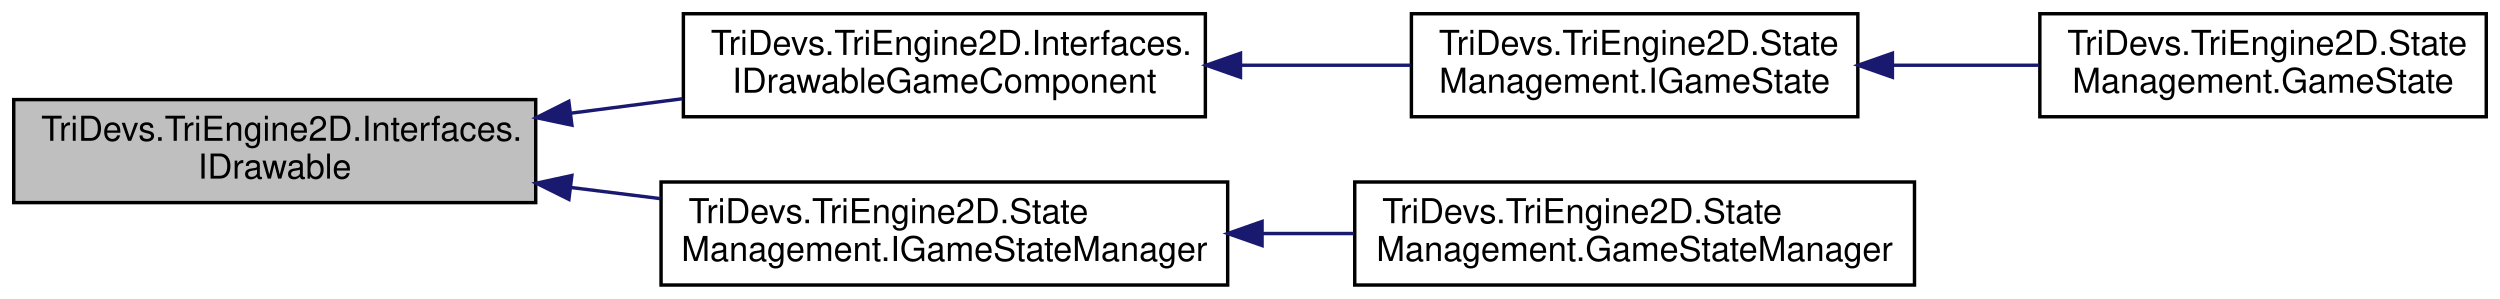
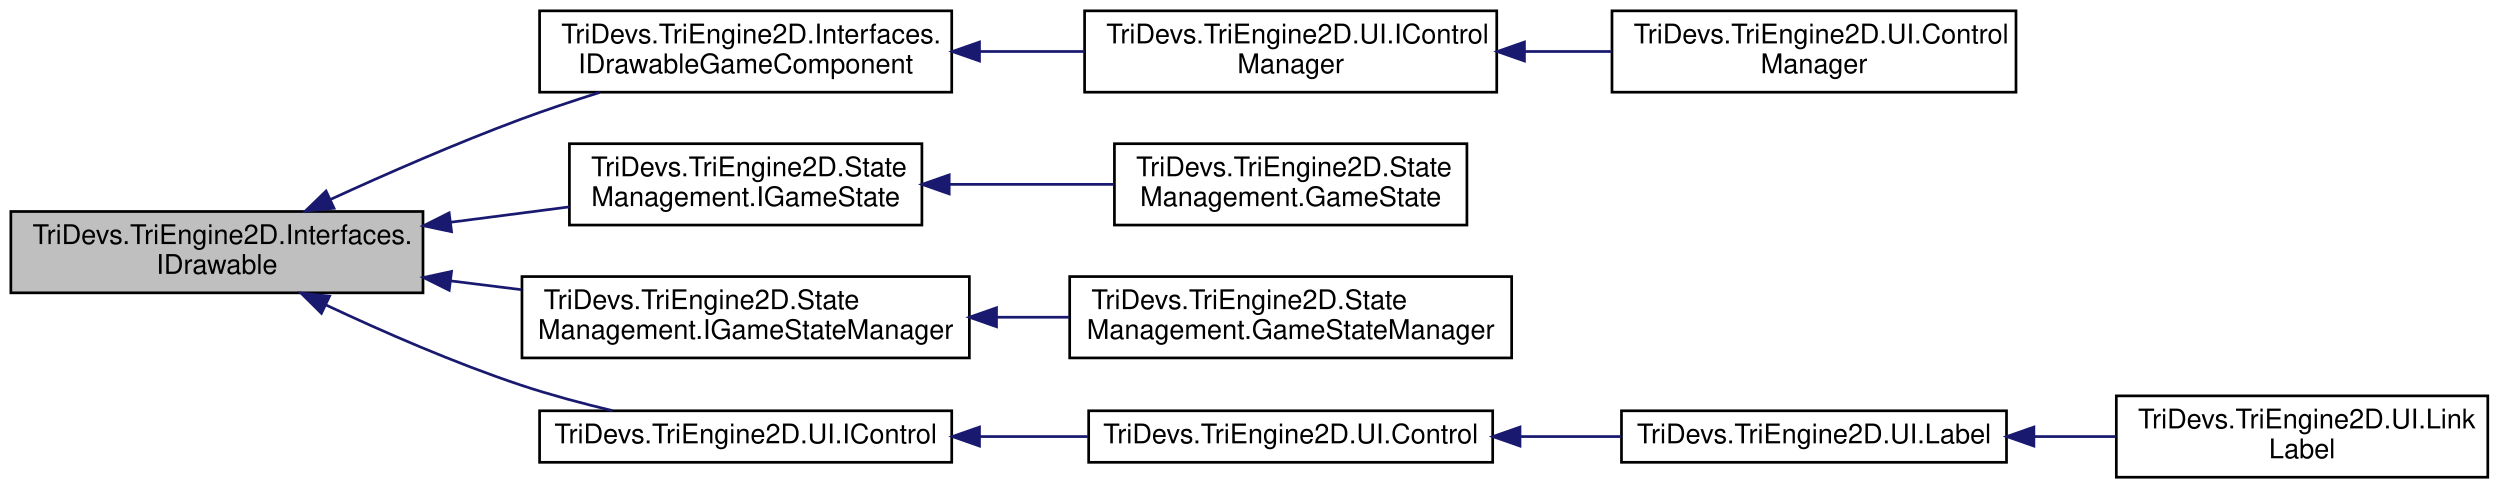
- <svg xmlns="http://www.w3.org/2000/svg" xmlns:xlink="http://www.w3.org/1999/xlink" width="728pt" height="87pt" viewBox="0.00 0.00 728.00 87.00">
-   <g id="graph0" class="graph" transform="scale(1 1) rotate(0) translate(4 83)">
-     <polygon fill="white" stroke="white" points="-4,5 -4,-83 725,-83 725,5 -4,5" />
+ <svg xmlns="http://www.w3.org/2000/svg" xmlns:xlink="http://www.w3.org/1999/xlink" width="922pt" height="180pt" viewBox="0.00 0.00 922.00 180.00">
+   <g id="graph0" class="graph" transform="scale(1 1) rotate(0) translate(4 176)">
+     <polygon fill="white" stroke="white" points="-4,5 -4,-176 919,-176 919,5 -4,5" />
    <g id="node1" class="node">
-       <polygon fill="#bfbfbf" stroke="black" points="0,-24 0,-54 152,-54 152,-24 0,-24" />
-       <text text-anchor="start" x="8" y="-42" font-family="Helvetica,sans-Serif" font-size="10.00">TriDevs.TriEngine2D.Interfaces.</text>
-       <text text-anchor="middle" x="76" y="-31" font-family="Helvetica,sans-Serif" font-size="10.00">IDrawable</text>
+       <polygon fill="#bfbfbf" stroke="black" points="0,-68 0,-98 152,-98 152,-68 0,-68" />
+       <text text-anchor="start" x="8" y="-86" font-family="Helvetica,sans-Serif" font-size="10.00">TriDevs.TriEngine2D.Interfaces.</text>
+       <text text-anchor="middle" x="76" y="-75" font-family="Helvetica,sans-Serif" font-size="10.00">IDrawable</text>
    </g>
    <g id="node2" class="node">
      <g id="a_node2">
        <a xlink:href="interface_tri_devs_1_1_tri_engine2_d_1_1_interfaces_1_1_i_drawable_game_component.html" target="_top" xlink:title="A game component that can be added to GameState objects. Drawable game components also implement a dr...">
-           <polygon fill="white" stroke="black" points="195,-49 195,-79 347,-79 347,-49 195,-49" />
-           <text text-anchor="start" x="203" y="-67" font-family="Helvetica,sans-Serif" font-size="10.00">TriDevs.TriEngine2D.Interfaces.</text>
-           <text text-anchor="middle" x="271" y="-56" font-family="Helvetica,sans-Serif" font-size="10.00">IDrawableGameComponent</text>
+           <polygon fill="white" stroke="black" points="195,-142 195,-172 347,-172 347,-142 195,-142" />
+           <text text-anchor="start" x="203" y="-160" font-family="Helvetica,sans-Serif" font-size="10.00">TriDevs.TriEngine2D.Interfaces.</text>
+           <text text-anchor="middle" x="271" y="-149" font-family="Helvetica,sans-Serif" font-size="10.00">IDrawableGameComponent</text>
        </a>
      </g>
    </g>
    <g id="edge1" class="edge">
-       <path fill="none" stroke="midnightblue" d="M162.415,-50.064C173.177,-51.458 184.126,-52.876 194.716,-54.248" />
-       <polygon fill="midnightblue" stroke="midnightblue" points="162.538,-46.551 152.171,-48.737 161.639,-53.493 162.538,-46.551" />
+       <path fill="none" stroke="midnightblue" d="M117.805,-102.416C138.576,-111.939 164.37,-123.218 188,-132 197.347,-135.474 207.418,-138.842 217.194,-141.921" />
+       <polygon fill="midnightblue" stroke="midnightblue" points="119.187,-99.199 108.641,-98.18 116.25,-105.553 119.187,-99.199" />
    </g>
    <g id="node5" class="node">
      <g id="a_node5">
-         <a xlink:href="interface_tri_devs_1_1_tri_engine2_d_1_1_state_management_1_1_i_game_state_manager.html" target="_top" xlink:title="Game state manager that keeps track of the active game states and provides methods to control the sta...">
-           <polygon fill="white" stroke="black" points="188.5,-0 188.5,-30 353.5,-30 353.5,-0 188.5,-0" />
-           <text text-anchor="start" x="196.5" y="-18" font-family="Helvetica,sans-Serif" font-size="10.00">TriDevs.TriEngine2D.State</text>
-           <text text-anchor="middle" x="271" y="-7" font-family="Helvetica,sans-Serif" font-size="10.00">Management.IGameStateManager</text>
+         <a xlink:href="interface_tri_devs_1_1_tri_engine2_d_1_1_state_management_1_1_i_game_state.html" target="_top" xlink:title="A game state that can be used with the game state manager. Represent a specific state of the game...">
+           <polygon fill="white" stroke="black" points="206,-93 206,-123 336,-123 336,-93 206,-93" />
+           <text text-anchor="start" x="214" y="-111" font-family="Helvetica,sans-Serif" font-size="10.00">TriDevs.TriEngine2D.State</text>
+           <text text-anchor="middle" x="271" y="-100" font-family="Helvetica,sans-Serif" font-size="10.00">Management.IGameState</text>
        </a>
      </g>
    </g>
    <g id="edge4" class="edge">
-       <path fill="none" stroke="midnightblue" d="M162.264,-28.397C170.923,-27.32 179.705,-26.228 188.325,-25.156" />
-       <polygon fill="midnightblue" stroke="midnightblue" points="161.663,-24.945 152.171,-29.652 162.527,-31.891 161.663,-24.945" />
+       <path fill="none" stroke="midnightblue" d="M162.264,-94.044C176.947,-95.947 191.983,-97.894 205.985,-99.708" />
+       <polygon fill="midnightblue" stroke="midnightblue" points="162.538,-90.551 152.171,-92.737 161.639,-97.493 162.538,-90.551" />
+     </g>
+     <g id="node7" class="node">
+       <g id="a_node7">
+         <a xlink:href="interface_tri_devs_1_1_tri_engine2_d_1_1_state_management_1_1_i_game_state_manager.html" target="_top" xlink:title="Game state manager that keeps track of the active game states and provides methods to control the sta...">
+           <polygon fill="white" stroke="black" points="188.5,-44 188.5,-74 353.5,-74 353.5,-44 188.5,-44" />
+           <text text-anchor="start" x="196.5" y="-62" font-family="Helvetica,sans-Serif" font-size="10.00">TriDevs.TriEngine2D.State</text>
+           <text text-anchor="middle" x="271" y="-51" font-family="Helvetica,sans-Serif" font-size="10.00">Management.IGameStateManager</text>
+         </a>
+       </g>
+     </g>
+     <g id="edge6" class="edge">
+       <path fill="none" stroke="midnightblue" d="M162.264,-72.397C170.923,-71.32 179.705,-70.228 188.325,-69.156" />
+       <polygon fill="midnightblue" stroke="midnightblue" points="161.663,-68.945 152.171,-73.652 162.527,-75.891 161.663,-68.945" />
+     </g>
+     <g id="node9" class="node">
+       <g id="a_node9">
+         <a xlink:href="interface_tri_devs_1_1_tri_engine2_d_1_1_u_i_1_1_i_control.html" target="_top" xlink:title="A UI control that can be drawn on screen and interacted with. ">
+           <polygon fill="white" stroke="black" points="195,-5.5 195,-24.5 347,-24.5 347,-5.5 195,-5.5" />
+           <text text-anchor="middle" x="271" y="-12.5" font-family="Helvetica,sans-Serif" font-size="10.00">TriDevs.TriEngine2D.UI.IControl</text>
+         </a>
+       </g>
+     </g>
+     <g id="edge8" class="edge">
+       <path fill="none" stroke="midnightblue" d="M116.219,-63.524C137.149,-53.687 163.564,-42.144 188,-34 198.814,-30.396 210.65,-27.224 221.882,-24.556" />
+       <polygon fill="midnightblue" stroke="midnightblue" points="114.54,-60.446 107.015,-67.905 117.549,-66.767 114.54,-60.446" />
    </g>
    <g id="node3" class="node">
      <g id="a_node3">
-         <a xlink:href="interface_tri_devs_1_1_tri_engine2_d_1_1_state_management_1_1_i_game_state.html" target="_top" xlink:title="A game state that can be used with the game state manager. Represent a specific state of the game...">
-           <polygon fill="white" stroke="black" points="407,-49 407,-79 537,-79 537,-49 407,-49" />
-           <text text-anchor="start" x="415" y="-67" font-family="Helvetica,sans-Serif" font-size="10.00">TriDevs.TriEngine2D.State</text>
-           <text text-anchor="middle" x="472" y="-56" font-family="Helvetica,sans-Serif" font-size="10.00">Management.IGameState</text>
+         <a xlink:href="interface_tri_devs_1_1_tri_engine2_d_1_1_u_i_1_1_i_control_manager.html" target="_top" xlink:title="Manages various UI controls, automatically updating and drawing them to the screen. ">
+           <polygon fill="white" stroke="black" points="396,-142 396,-172 548,-172 548,-142 396,-142" />
+           <text text-anchor="start" x="404" y="-160" font-family="Helvetica,sans-Serif" font-size="10.00">TriDevs.TriEngine2D.UI.IControl</text>
+           <text text-anchor="middle" x="472" y="-149" font-family="Helvetica,sans-Serif" font-size="10.00">Manager</text>
        </a>
      </g>
    </g>
    <g id="edge2" class="edge">
-       <path fill="none" stroke="midnightblue" d="M357.437,-64C373.961,-64 391.013,-64 406.721,-64" />
-       <polygon fill="midnightblue" stroke="midnightblue" points="357.233,-60.5 347.233,-64 357.233,-67.5 357.233,-60.5" />
+       <path fill="none" stroke="midnightblue" d="M357.434,-157C370.26,-157 383.404,-157 395.99,-157" />
+       <polygon fill="midnightblue" stroke="midnightblue" points="357.233,-153.5 347.233,-157 357.233,-160.5 357.233,-153.5" />
    </g>
    <g id="node4" class="node">
      <g id="a_node4">
-         <a xlink:href="class_tri_devs_1_1_tri_engine2_d_1_1_state_management_1_1_game_state.html" target="_top" xlink:title="Base GameState class that all other game states derive from, defines basic GameState behaviour...">
-           <polygon fill="white" stroke="black" points="590,-49 590,-79 720,-79 720,-49 590,-49" />
-           <text text-anchor="start" x="598" y="-67" font-family="Helvetica,sans-Serif" font-size="10.00">TriDevs.TriEngine2D.State</text>
-           <text text-anchor="middle" x="655" y="-56" font-family="Helvetica,sans-Serif" font-size="10.00">Management.GameState</text>
+         <a xlink:href="class_tri_devs_1_1_tri_engine2_d_1_1_u_i_1_1_control_manager.html" target="_top" xlink:title="Control manager to manage various UI controls for a game. ">
+           <polygon fill="white" stroke="black" points="590.5,-142 590.5,-172 739.5,-172 739.5,-142 590.5,-142" />
+           <text text-anchor="start" x="598.5" y="-160" font-family="Helvetica,sans-Serif" font-size="10.00">TriDevs.TriEngine2D.UI.Control</text>
+           <text text-anchor="middle" x="665" y="-149" font-family="Helvetica,sans-Serif" font-size="10.00">Manager</text>
        </a>
      </g>
    </g>
    <g id="edge3" class="edge">
-       <path fill="none" stroke="midnightblue" d="M547.216,-64C561.313,-64 575.955,-64 589.712,-64" />
-       <polygon fill="midnightblue" stroke="midnightblue" points="547.069,-60.5 537.069,-64 547.069,-67.5 547.069,-60.5" />
+       <path fill="none" stroke="midnightblue" d="M558.39,-157C569.076,-157 579.933,-157 590.417,-157" />
+       <polygon fill="midnightblue" stroke="midnightblue" points="558.214,-153.5 548.214,-157 558.214,-160.5 558.214,-153.5" />
    </g>
    <g id="node6" class="node">
      <g id="a_node6">
-         <a xlink:href="class_tri_devs_1_1_tri_engine2_d_1_1_state_management_1_1_game_state_manager.html" target="_top" xlink:title="Game state manager that keeps track of the active game states and provides methods to control the sta...">
-           <polygon fill="white" stroke="black" points="390.5,-0 390.5,-30 553.5,-30 553.5,-0 390.5,-0" />
-           <text text-anchor="start" x="398.5" y="-18" font-family="Helvetica,sans-Serif" font-size="10.00">TriDevs.TriEngine2D.State</text>
-           <text text-anchor="middle" x="472" y="-7" font-family="Helvetica,sans-Serif" font-size="10.00">Management.GameStateManager</text>
+         <a xlink:href="class_tri_devs_1_1_tri_engine2_d_1_1_state_management_1_1_game_state.html" target="_top" xlink:title="Base GameState class that all other game states derive from, defines basic GameState behaviour...">
+           <polygon fill="white" stroke="black" points="407,-93 407,-123 537,-123 537,-93 407,-93" />
+           <text text-anchor="start" x="415" y="-111" font-family="Helvetica,sans-Serif" font-size="10.00">TriDevs.TriEngine2D.State</text>
+           <text text-anchor="middle" x="472" y="-100" font-family="Helvetica,sans-Serif" font-size="10.00">Management.GameState</text>
        </a>
      </g>
    </g>
    <g id="edge5" class="edge">
-       <path fill="none" stroke="midnightblue" d="M363.532,-15C372.45,-15 381.454,-15 390.255,-15" />
-       <polygon fill="midnightblue" stroke="midnightblue" points="363.515,-11.5 353.515,-15 363.515,-18.5 363.515,-11.5" />
+       <path fill="none" stroke="midnightblue" d="M346.296,-108C366.156,-108 387.449,-108 406.719,-108" />
+       <polygon fill="midnightblue" stroke="midnightblue" points="346.06,-104.5 336.06,-108 346.06,-111.5 346.06,-104.5" />
+     </g>
+     <g id="node8" class="node">
+       <g id="a_node8">
+         <a xlink:href="class_tri_devs_1_1_tri_engine2_d_1_1_state_management_1_1_game_state_manager.html" target="_top" xlink:title="Game state manager that keeps track of the active game states and provides methods to control the sta...">
+           <polygon fill="white" stroke="black" points="390.5,-44 390.5,-74 553.5,-74 553.5,-44 390.5,-44" />
+           <text text-anchor="start" x="398.5" y="-62" font-family="Helvetica,sans-Serif" font-size="10.00">TriDevs.TriEngine2D.State</text>
+           <text text-anchor="middle" x="472" y="-51" font-family="Helvetica,sans-Serif" font-size="10.00">Management.GameStateManager</text>
+         </a>
+       </g>
+     </g>
+     <g id="edge7" class="edge">
+       <path fill="none" stroke="midnightblue" d="M363.532,-59C372.45,-59 381.454,-59 390.255,-59" />
+       <polygon fill="midnightblue" stroke="midnightblue" points="363.515,-55.5 353.515,-59 363.515,-62.5 363.515,-55.5" />
+     </g>
+     <g id="node10" class="node">
+       <g id="a_node10">
+         <a xlink:href="class_tri_devs_1_1_tri_engine2_d_1_1_u_i_1_1_control.html" target="_top" xlink:title="Base control class that all other controls inherits from. Defines basic UI control behaviour...">
+           <polygon fill="white" stroke="black" points="397.5,-5.5 397.5,-24.5 546.5,-24.5 546.5,-5.5 397.5,-5.5" />
+           <text text-anchor="middle" x="472" y="-12.5" font-family="Helvetica,sans-Serif" font-size="10.00">TriDevs.TriEngine2D.UI.Control</text>
+         </a>
+       </g>
+     </g>
+     <g id="edge9" class="edge">
+       <path fill="none" stroke="midnightblue" d="M357.327,-15C370.635,-15 384.288,-15 397.308,-15" />
+       <polygon fill="midnightblue" stroke="midnightblue" points="357.233,-11.5 347.233,-15 357.233,-18.5 357.233,-11.5" />
+     </g>
+     <g id="node11" class="node">
+       <g id="a_node11">
+         <a xlink:href="class_tri_devs_1_1_tri_engine2_d_1_1_u_i_1_1_label.html" target="_top" xlink:title="A simple label to display text on the screen. ">
+           <polygon fill="white" stroke="black" points="594,-5.5 594,-24.5 736,-24.5 736,-5.5 594,-5.5" />
+           <text text-anchor="middle" x="665" y="-12.5" font-family="Helvetica,sans-Serif" font-size="10.00">TriDevs.TriEngine2D.UI.Label</text>
+         </a>
+       </g>
+     </g>
+     <g id="edge10" class="edge">
+       <path fill="none" stroke="midnightblue" d="M556.878,-15C569.243,-15 581.872,-15 593.919,-15" />
+       <polygon fill="midnightblue" stroke="midnightblue" points="556.572,-11.5 546.572,-15 556.572,-18.5 556.572,-11.5" />
+     </g>
+     <g id="node12" class="node">
+       <g id="a_node12">
+         <a xlink:href="class_tri_devs_1_1_tri_engine2_d_1_1_u_i_1_1_link_label.html" target="_top" xlink:title="A label that, when clicked, will open a URL. ">
+           <polygon fill="white" stroke="black" points="776.5,-0 776.5,-30 913.5,-30 913.5,-0 776.5,-0" />
+           <text text-anchor="start" x="784.5" y="-18" font-family="Helvetica,sans-Serif" font-size="10.00">TriDevs.TriEngine2D.UI.Link</text>
+           <text text-anchor="middle" x="845" y="-7" font-family="Helvetica,sans-Serif" font-size="10.00">Label</text>
+         </a>
+       </g>
+     </g>
+     <g id="edge11" class="edge">
+       <path fill="none" stroke="midnightblue" d="M746.108,-15C756.192,-15 766.43,-15 776.297,-15" />
+       <polygon fill="midnightblue" stroke="midnightblue" points="746.095,-11.5 736.095,-15 746.095,-18.5 746.095,-11.5" />
    </g>
  </g>
</svg>
